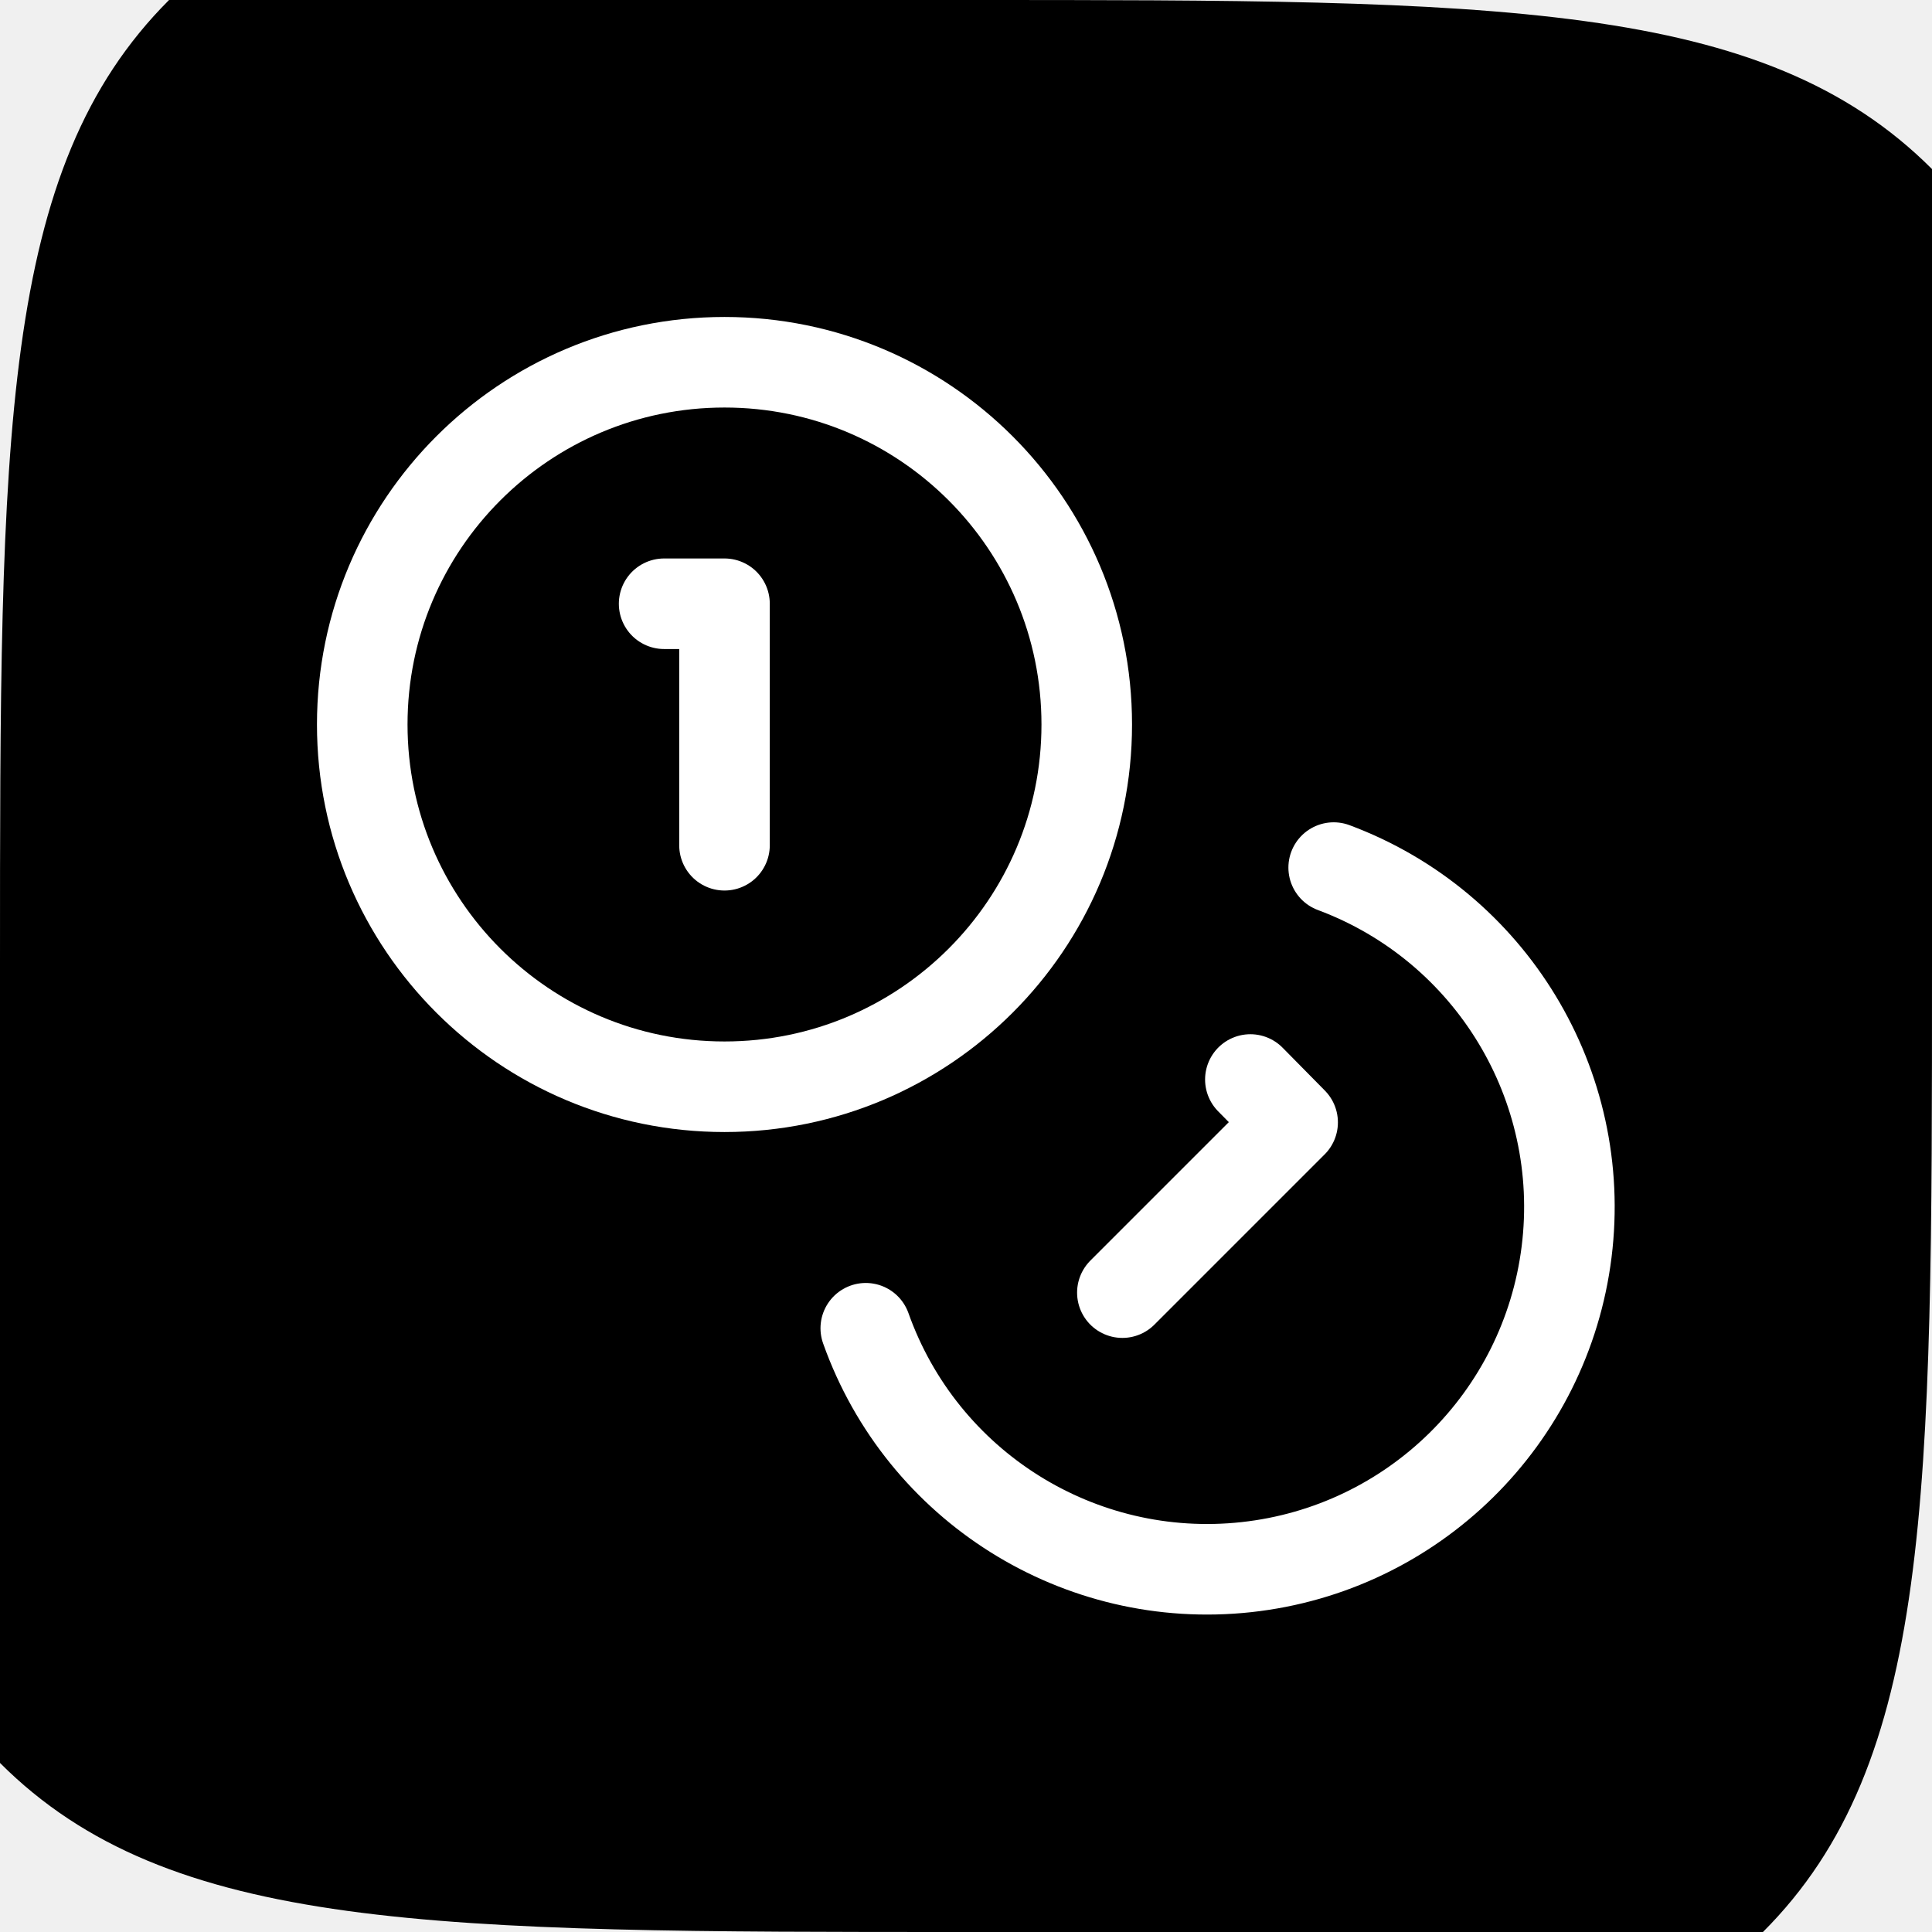
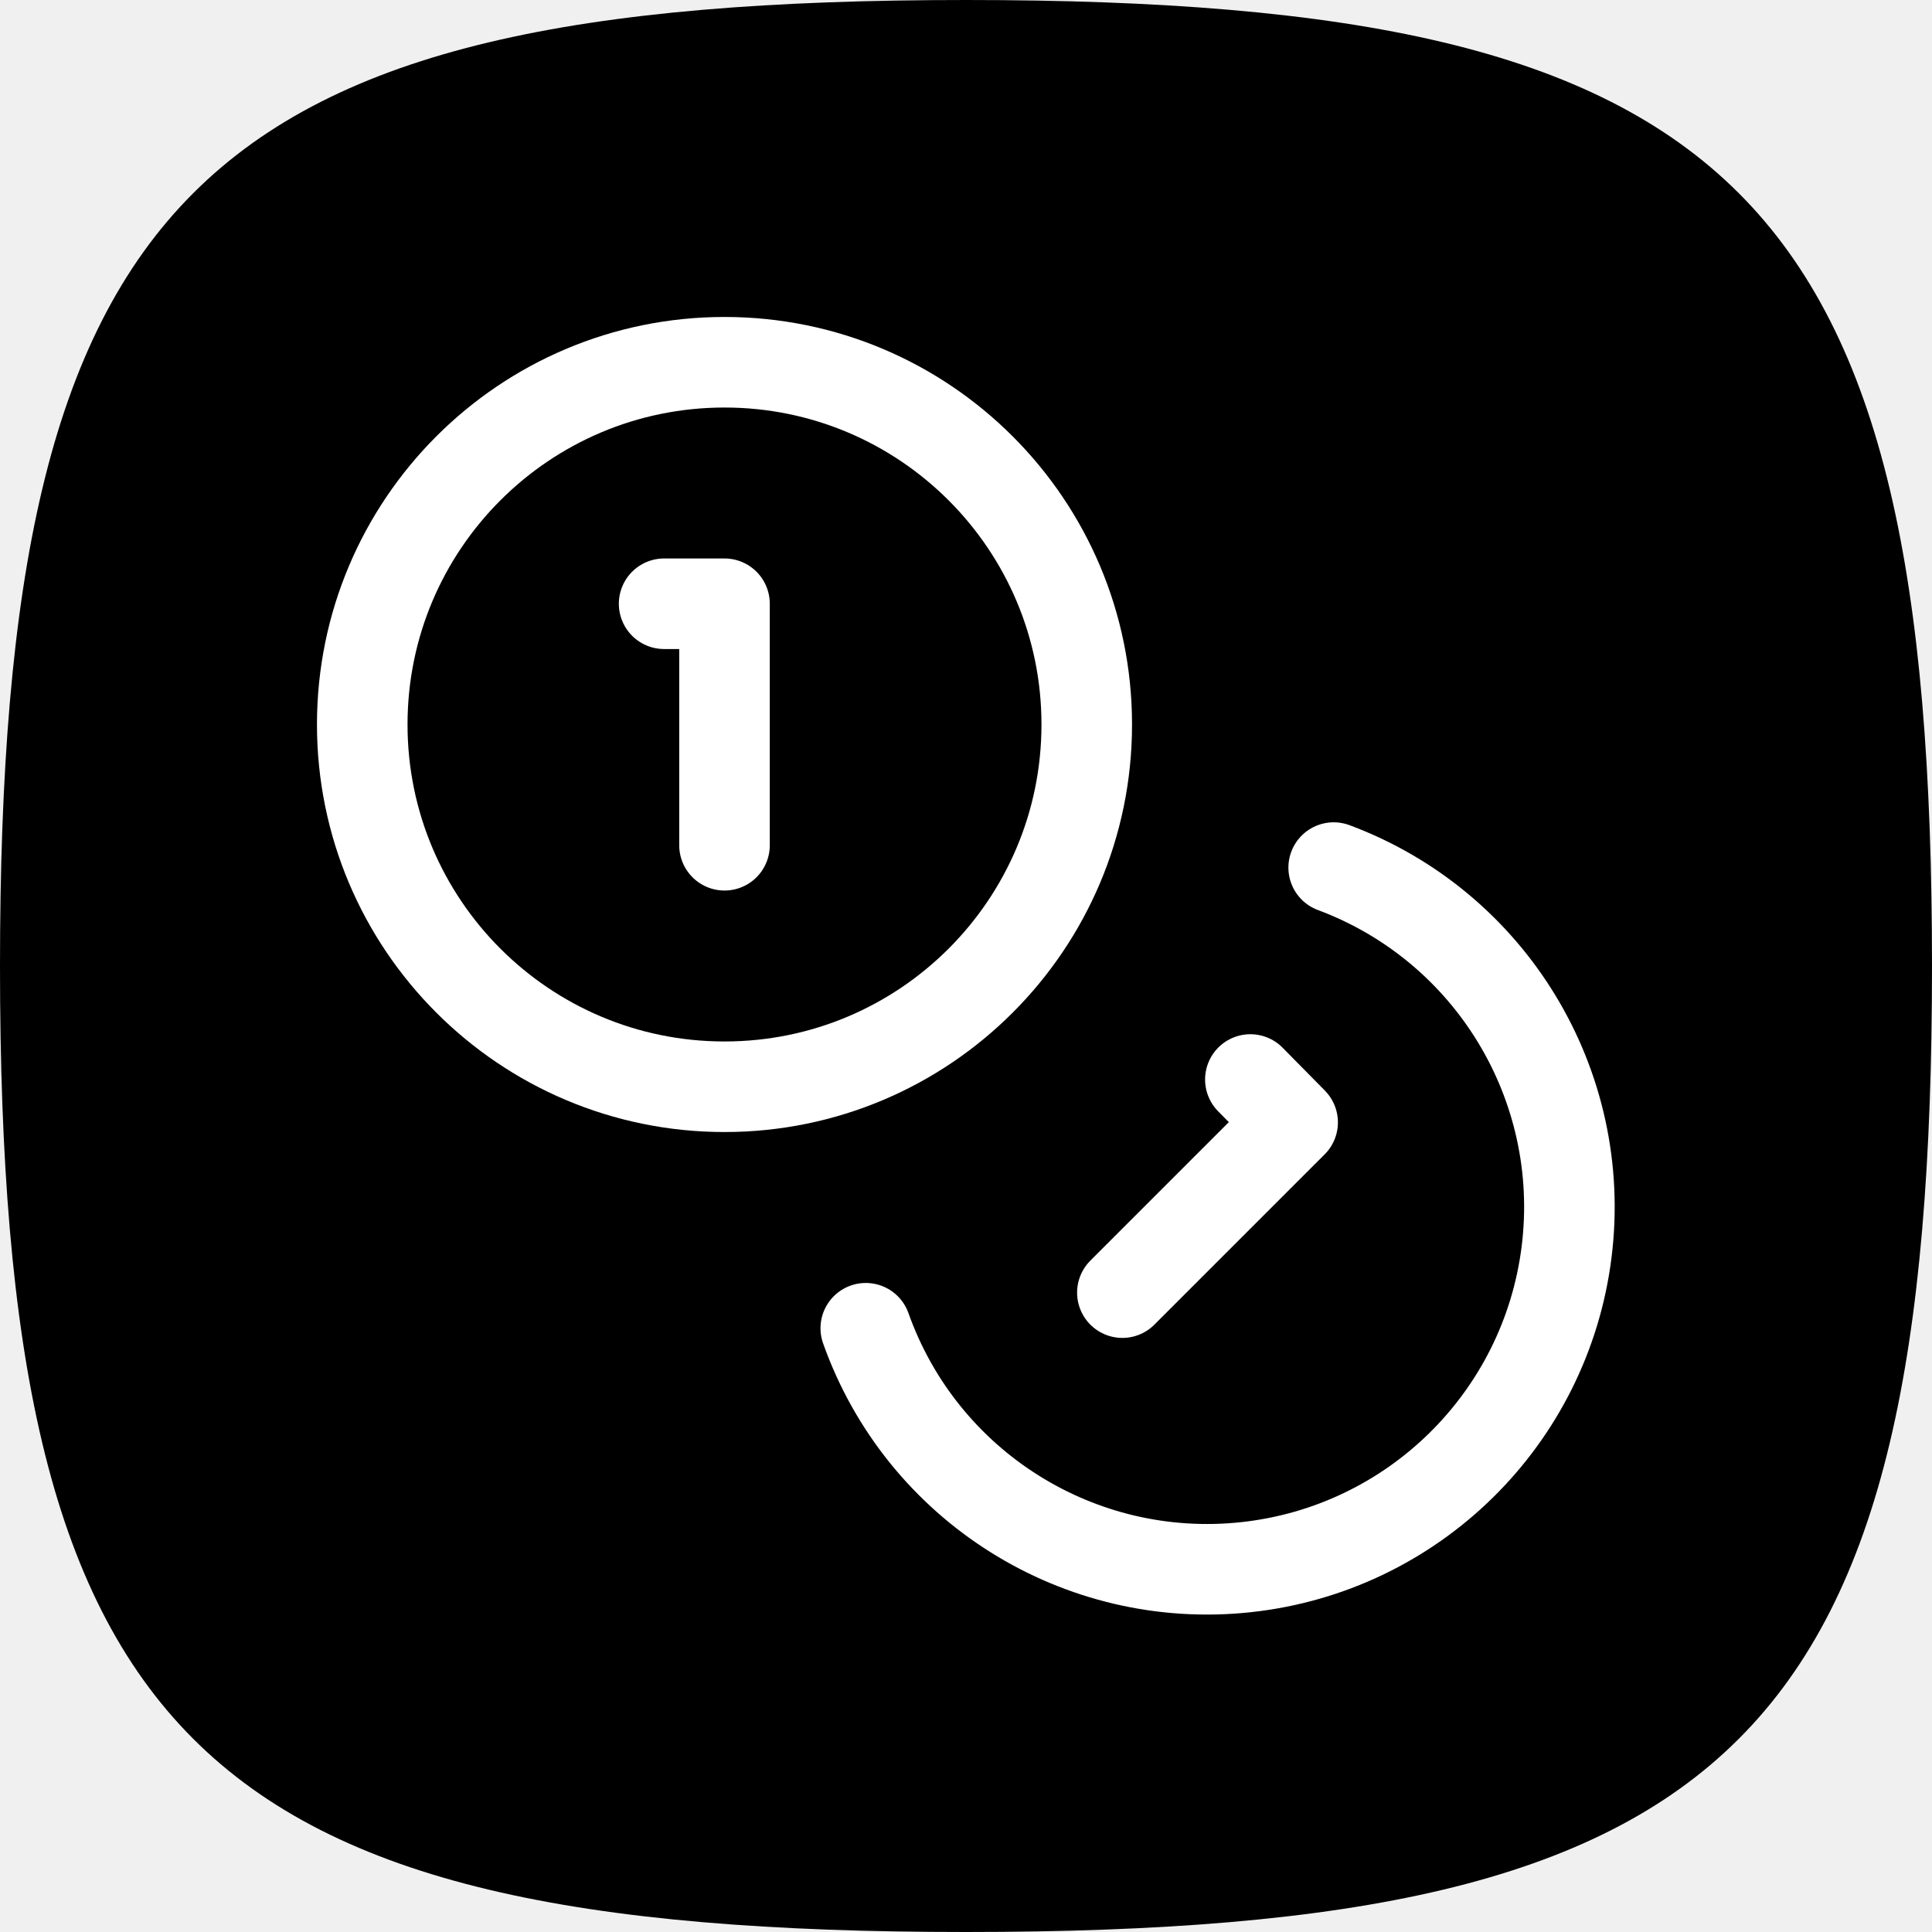
<svg xmlns="http://www.w3.org/2000/svg" viewBox="0 0 32 32">
-   <path d="M0,16 C0,7.2,0,2.8,2.8,0 C7.2,0,7.2,0,16,0 C24.8,0,29.2,0,32,2.8 C32,7.2,32,7.2,32,16 C32,24.8,32,29.2,29.2,32 C24.8,32,24.8,32,16,32 C7.2,32,2.8,32,0,29.2 C0,24.8,0,24.8,0,16 Z" fill="#000000" />
+   <path d="M 32 16 C 32 28.8 28.8 32 16 32 C 3.2 32 0 28.8 0 16 C 0 3.2 3.2 0 16 0 C 28.8 0 32 3.2 32 16 Z" fill="#000000" />
  <g transform="translate(4, 4) scale(1)">
    <circle cx="8" cy="8" r="6" fill="none" stroke="#ffffff" stroke-width="1.5" stroke-linecap="round" stroke-linejoin="round" />
    <path d="M18.09 10.37A6 6 0 1 1 10.34 18" fill="none" stroke="#ffffff" stroke-width="1.5" stroke-linecap="round" stroke-linejoin="round" />
    <path d="M7 6h1v4" fill="none" stroke="#ffffff" stroke-width="1.5" stroke-linecap="round" stroke-linejoin="round" />
    <path d="m16.71 13.88.7.71-2.82 2.82" fill="none" stroke="#ffffff" stroke-width="1.5" stroke-linecap="round" stroke-linejoin="round" />
  </g>
</svg>
